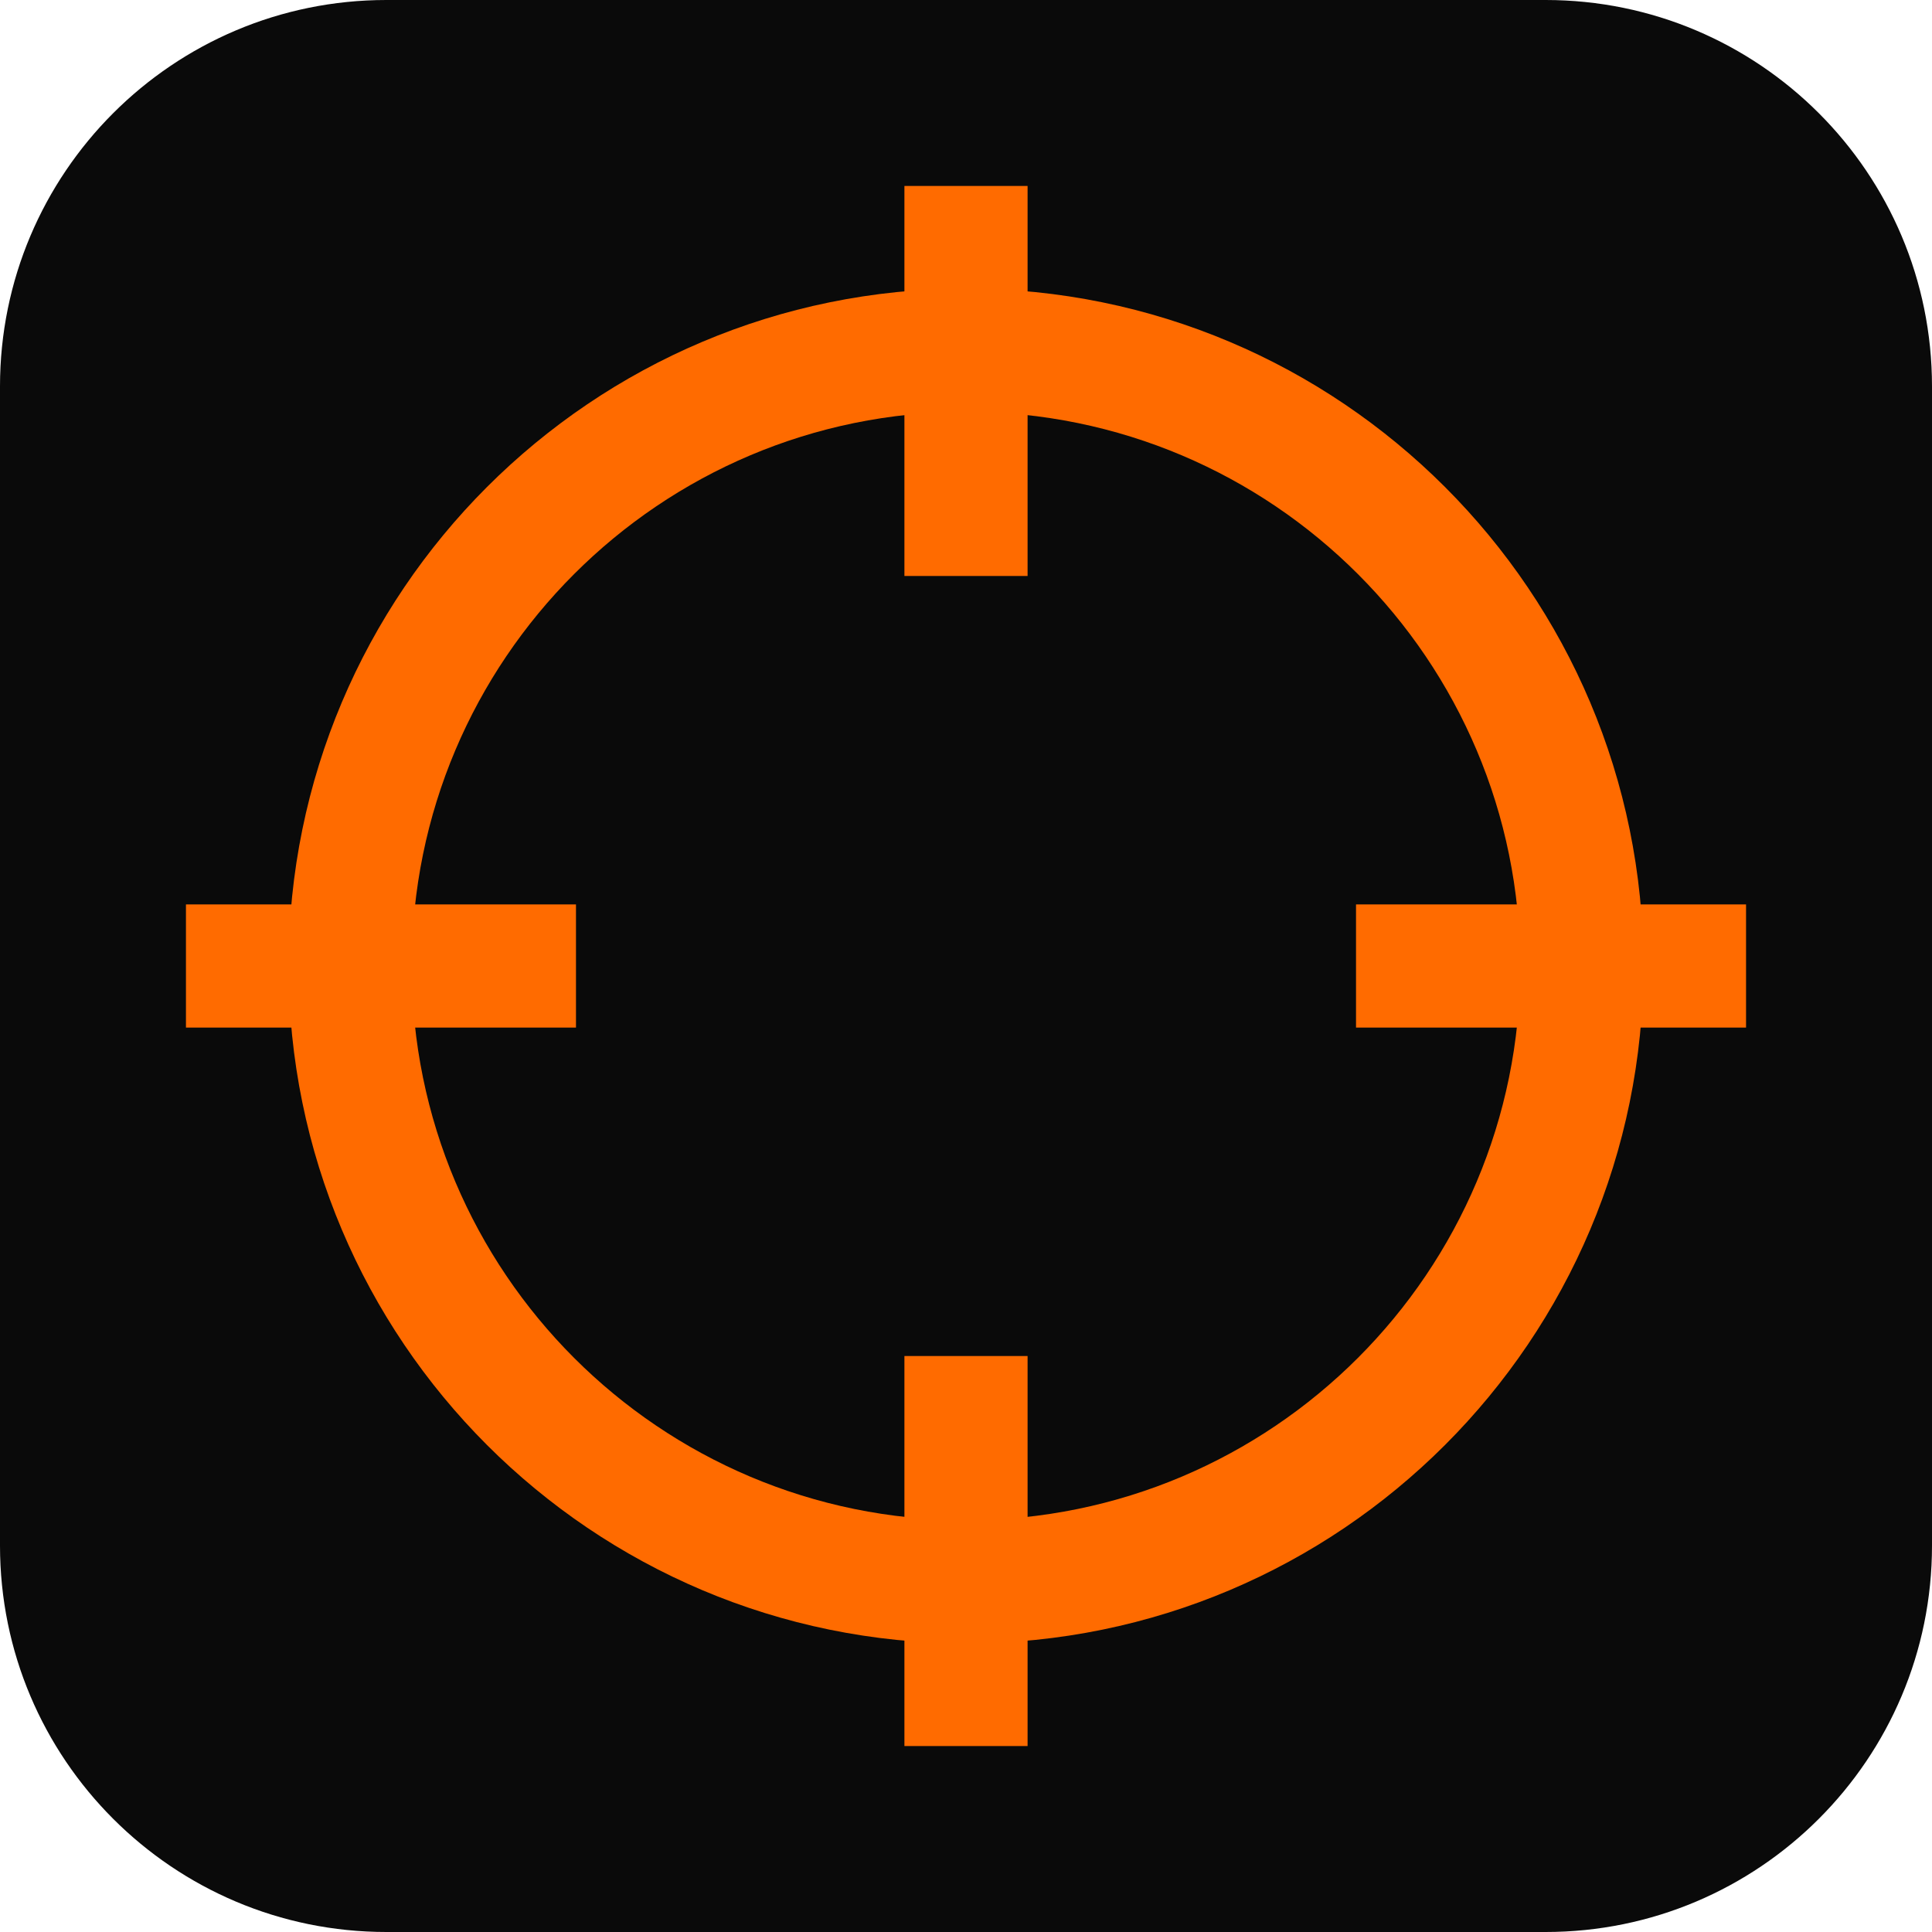
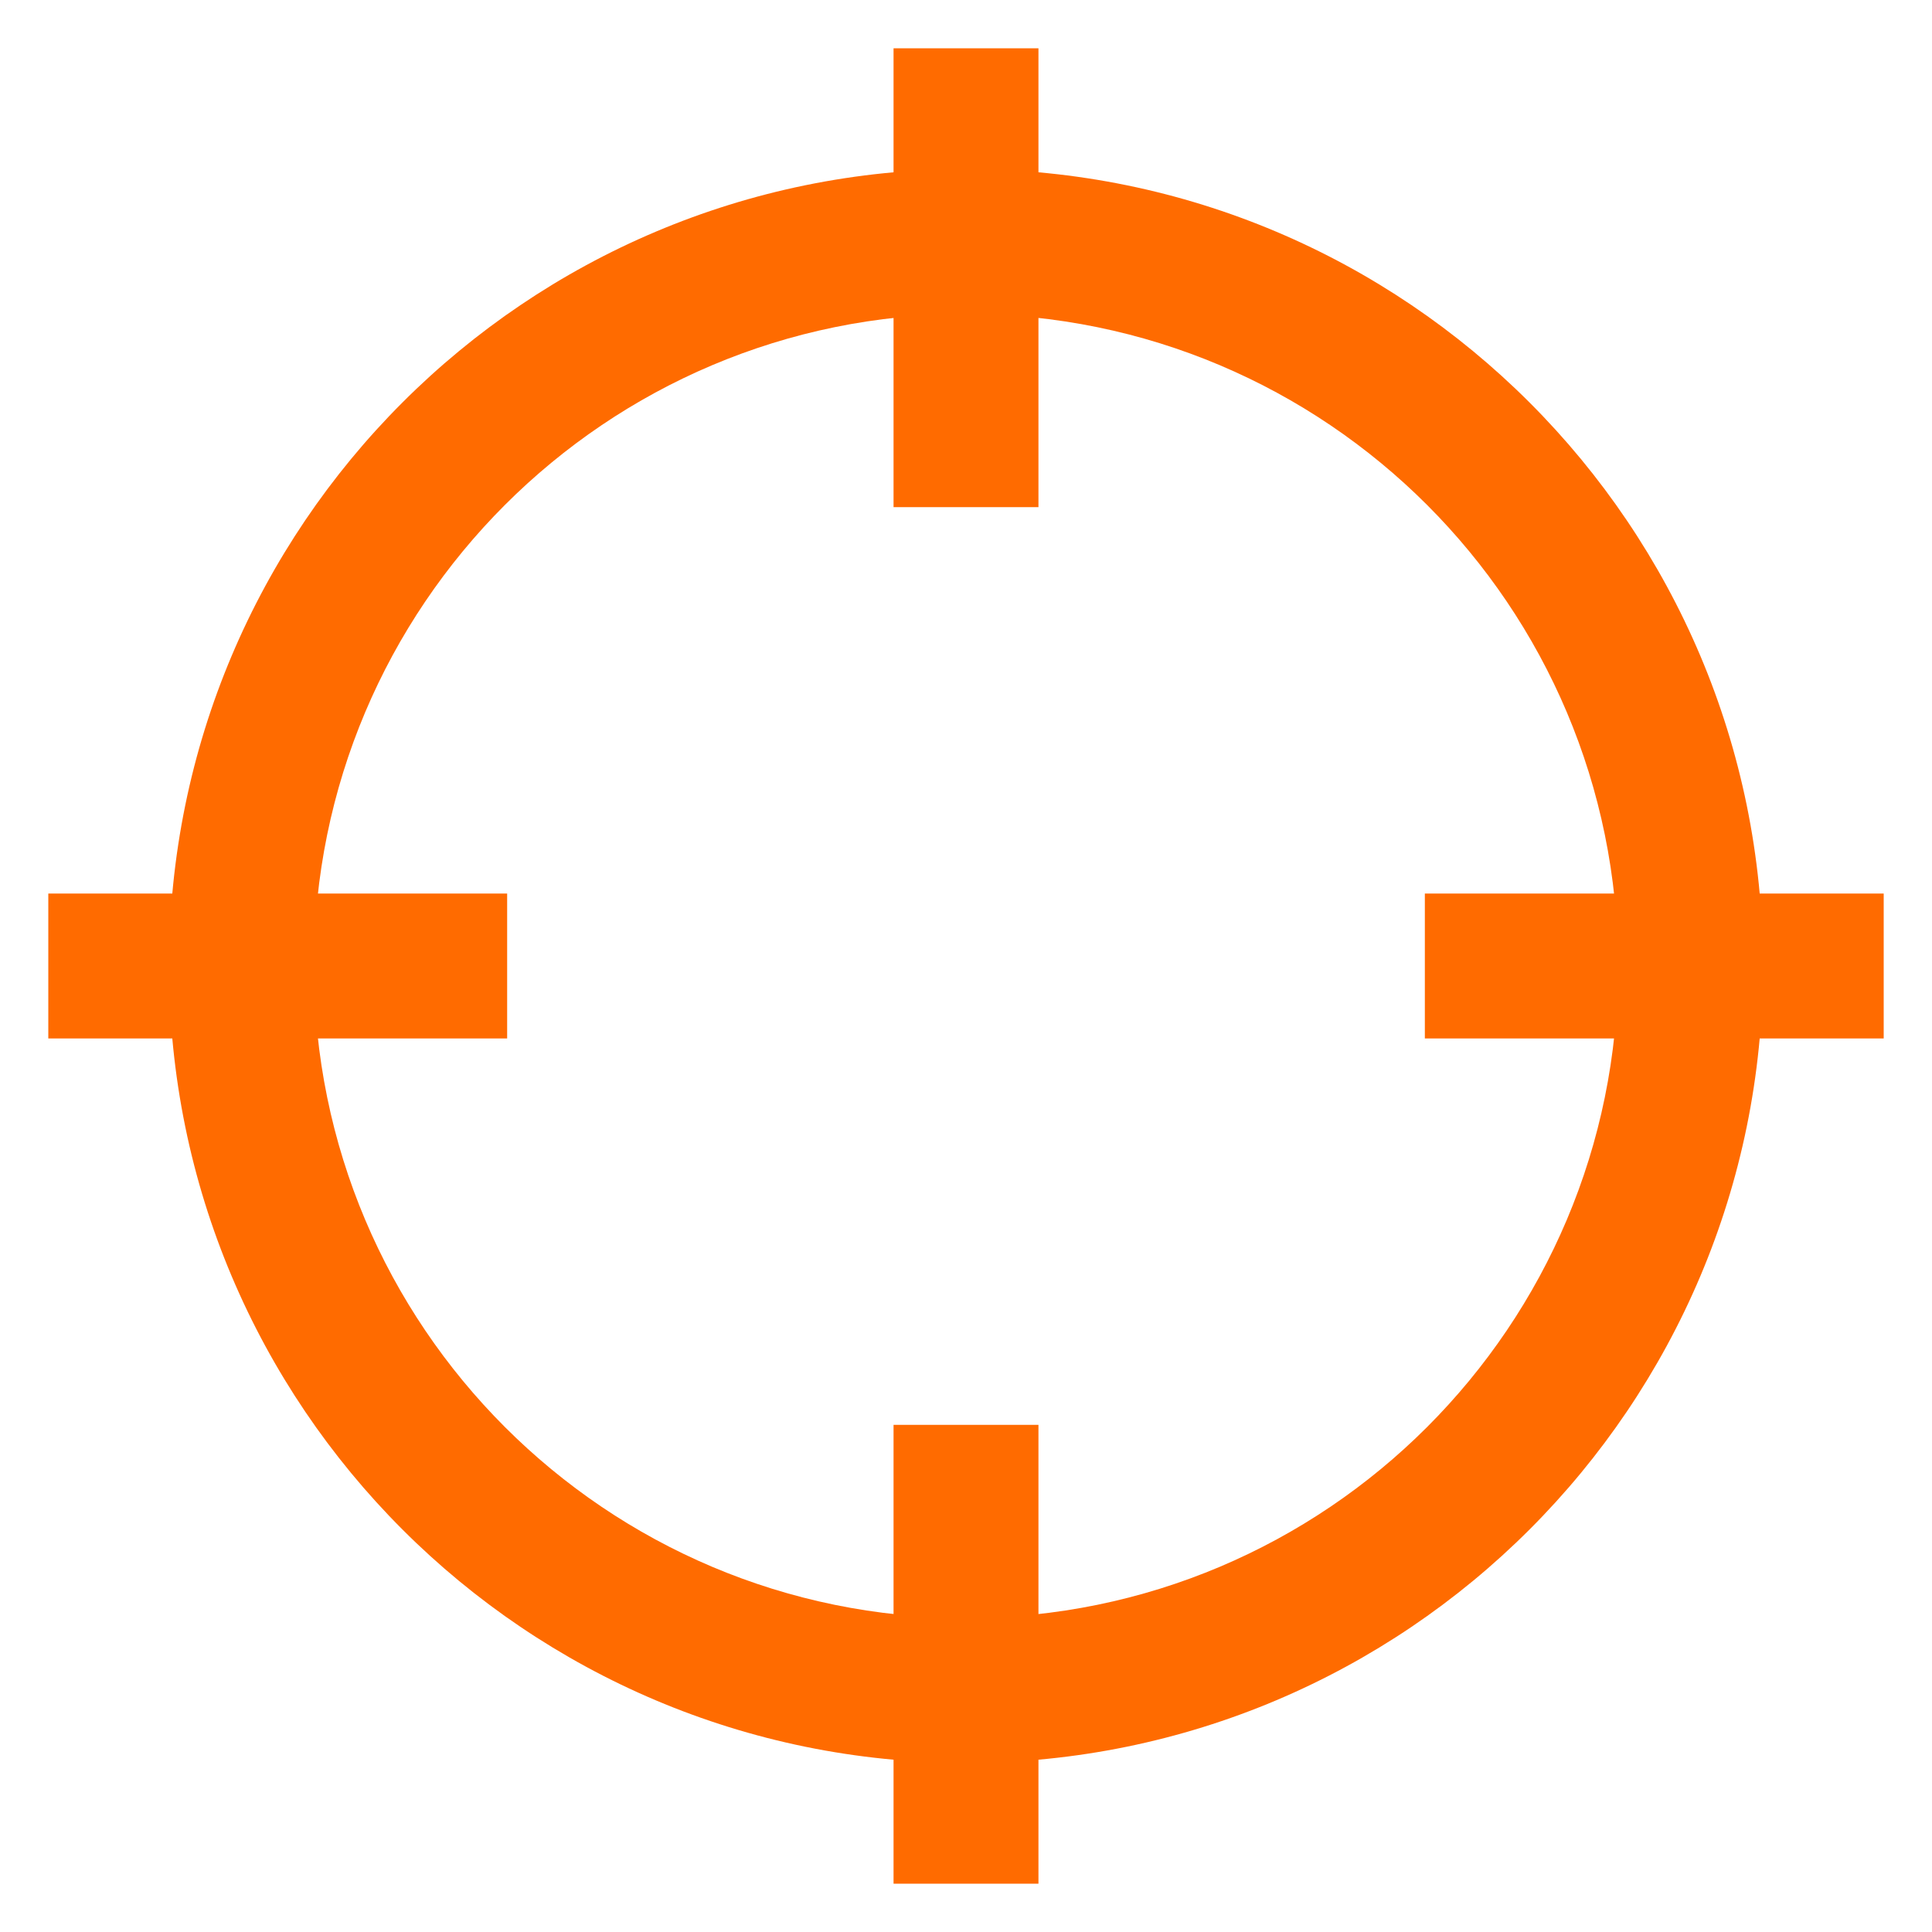
<svg xmlns="http://www.w3.org/2000/svg" viewBox="0 0 80 80">
-   <rect width="80" height="80" rx="16" fill="#0a0a0a" />
-   <g fill="#FF6B00" transform="translate(6 6) scale(0.85)">
+   <g fill="#FF6B00">
    <path fill-rule="evenodd" d="M40 7A33 33 0 1 0 40 73A33 33 0 1 0 40 7ZM40 13A27 27 0 1 1 40 67A27 27 0 1 1 40 13Z" />
    <rect x="37" y="2" width="6" height="19" />
    <rect x="37" y="59" width="6" height="19" />
    <rect x="2" y="37" width="19" height="6" />
    <rect x="59" y="37" width="19" height="6" />
  </g>
</svg>
